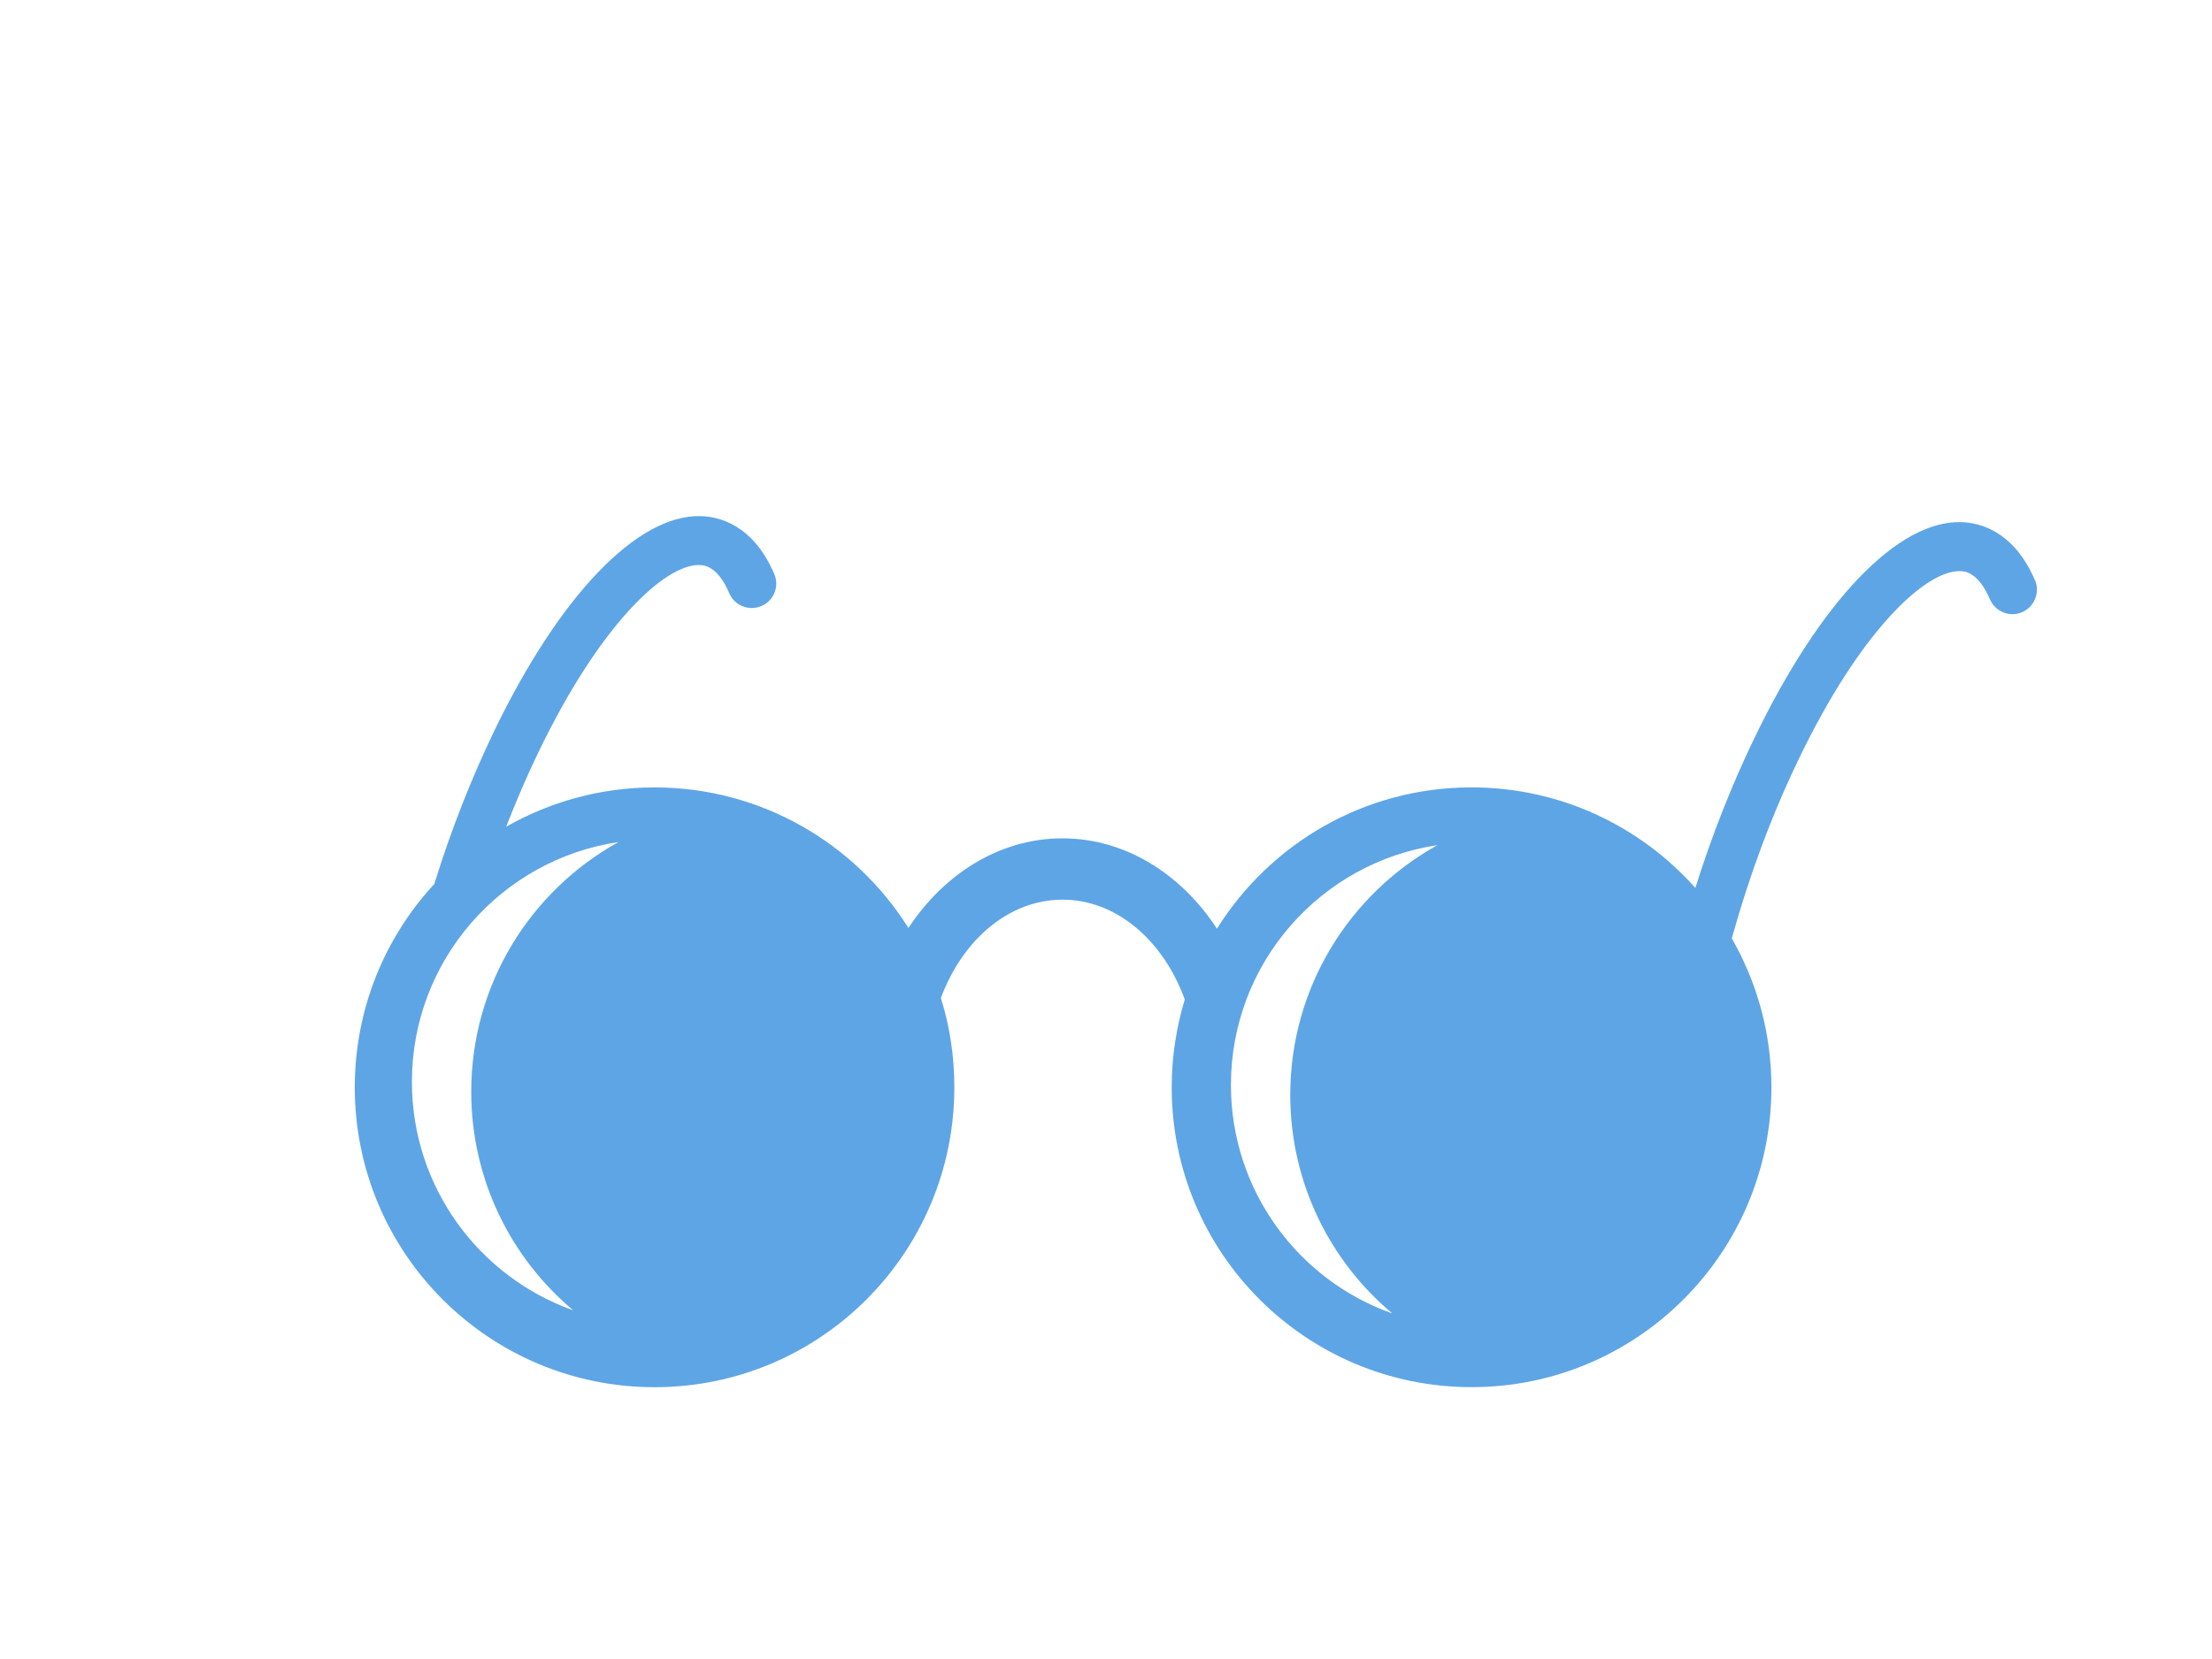
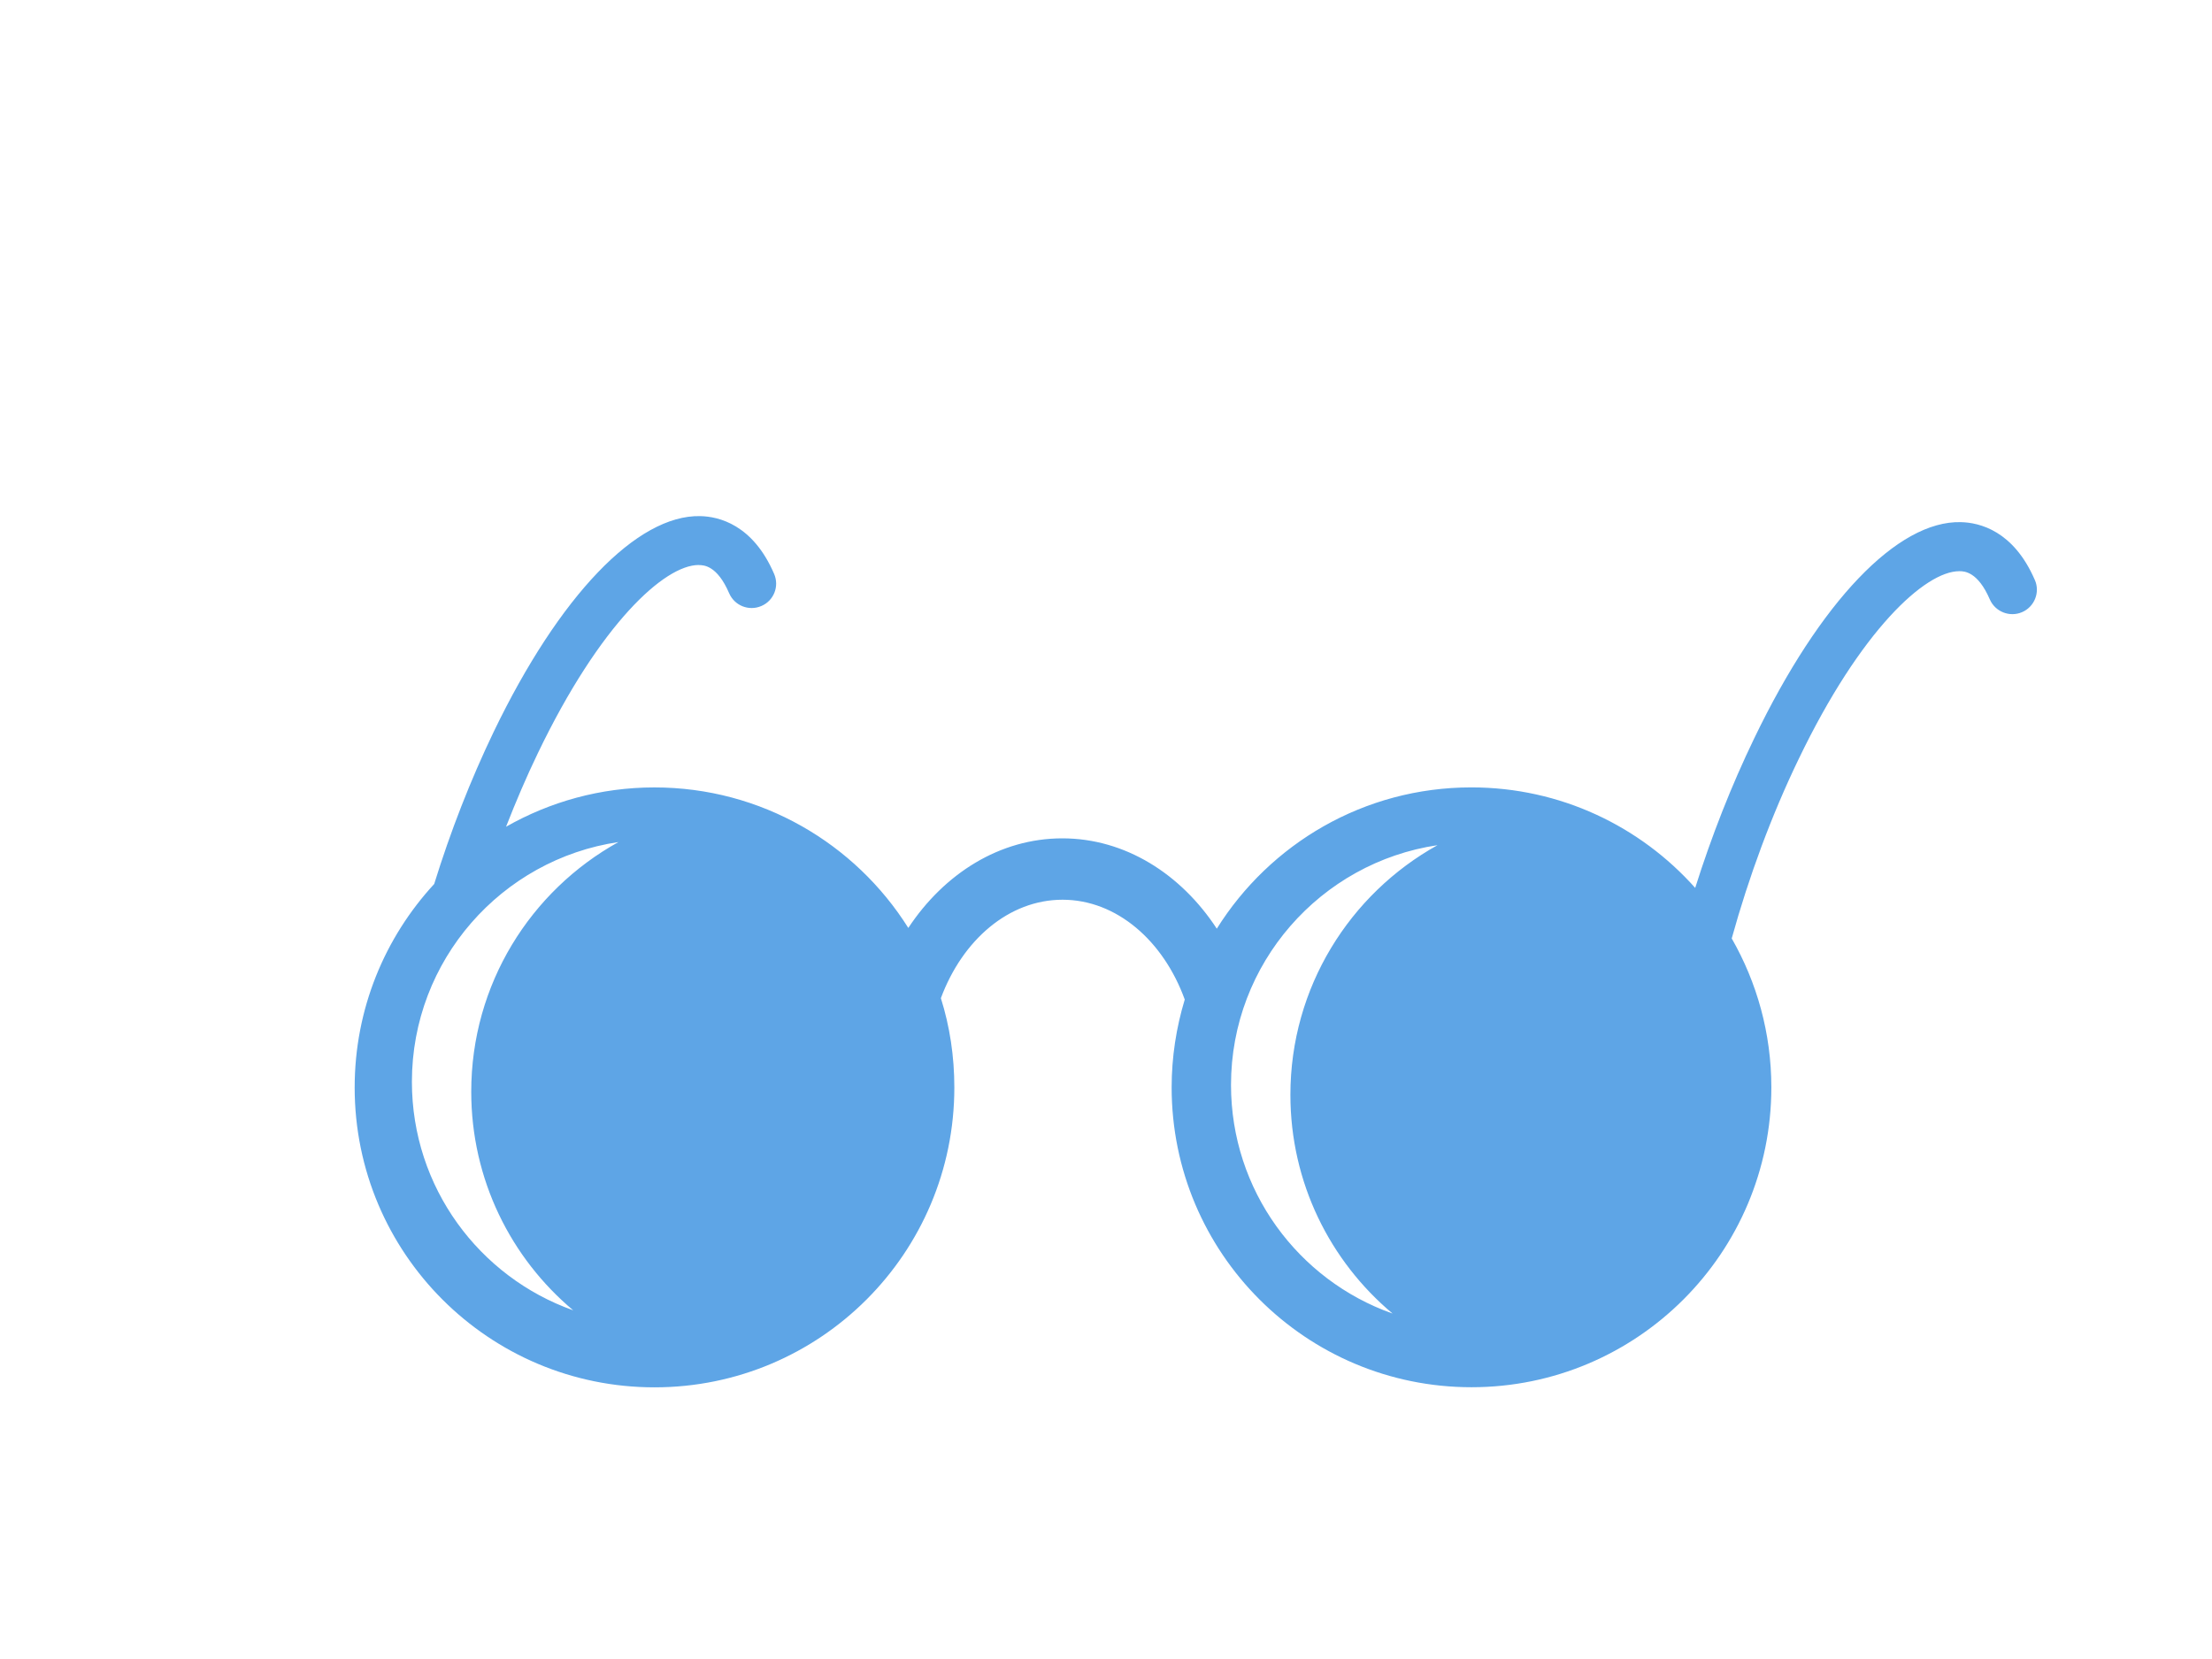
<svg xmlns="http://www.w3.org/2000/svg" width="80" height="60" viewBox="0 0 80 60">
-   <path fill-rule="evenodd" clip-rule="evenodd" fill="#5EA5E6" d="M73.593 20.977c-.772-1.787-2.003-2.077-2.674-2.093-2.29-.06-5.09 2.87-7.468 7.808-.83 1.716-1.548 3.55-2.136 5.42-1.985-2.227-4.875-3.635-8.096-3.635-3.885 0-7.285 2.04-9.206 5.11-1.295-1.98-3.316-3.267-5.587-3.267-2.26 0-4.272 1.273-5.572 3.24-1.916-3.05-5.315-5.082-9.184-5.082-1.95 0-3.78.52-5.364 1.422.358-.917.74-1.81 1.15-2.66 2.25-4.683 4.583-6.806 5.815-6.806 0 0 .01 0 .02.003.16.002.65.01 1.084 1.017.193.45.712.657 1.163.464.454-.193.657-.714.463-1.162-.768-1.787-2.004-2.077-2.674-2.09-2.28-.05-5.09 2.866-7.47 7.805-.836 1.74-1.562 3.6-2.15 5.5-1.787 1.933-2.876 4.517-2.876 7.354 0 5.993 4.852 10.845 10.842 10.845s10.842-4.853 10.842-10.846c0-1.124-.165-2.208-.487-3.228.78-2.102 2.458-3.558 4.4-3.558 1.958 0 3.65 1.484 4.42 3.61-.303 1.005-.472 2.075-.472 3.175 0 5.993 4.855 10.845 10.846 10.845 5.984 0 10.844-4.852 10.844-10.845 0-1.96-.524-3.8-1.433-5.386.62-2.238 1.45-4.477 2.417-6.476 2.25-4.683 4.586-6.806 5.812-6.806.004 0 .012 0 .022 0 .162.002.653.016 1.086 1.022.193.448.716.655 1.162.464.446-.193.658-.717.465-1.163zM20.733 47.39c-3.4-1.205-5.836-4.448-5.836-8.266 0-4.397 3.24-8.042 7.47-8.67-3.18 1.763-5.324 5.144-5.324 9.03 0 3.175 1.433 6.015 3.69 7.907zm29.618.112c-3.403-1.206-5.833-4.45-5.833-8.265 0-4.4 3.243-8.044 7.466-8.67-3.17 1.76-5.32 5.143-5.32 9.027 0 3.178 1.433 6.015 3.69 7.908z" />
+   <path fill-rule="evenodd" clip-rule="evenodd" fill="#5EA5E6" d="M73.593 20.977c-.772-1.787-2.003-2.077-2.674-2.093-2.29-.06-5.09 2.87-7.47 7.808-.83 1.716-1.55 3.55-2.14 5.42-1.984-2.227-4.874-3.635-8.095-3.635-3.886 0-7.286 2.04-9.207 5.11-1.295-1.98-3.316-3.267-5.587-3.267-2.26 0-4.27 1.273-5.57 3.24-1.916-3.05-5.315-5.082-9.184-5.082-1.95 0-3.78.52-5.364 1.422.358-.917.74-1.81 1.15-2.66 2.25-4.683 4.583-6.806 5.815-6.806 0 0 .01 0 .02.003.16.002.65.01 1.083 1.017.194.45.713.657 1.164.464.454-.193.657-.714.463-1.162-.768-1.787-2.004-2.077-2.674-2.09-2.28-.05-5.09 2.866-7.47 7.805-.836 1.74-1.562 3.6-2.15 5.5-1.787 1.938-2.876 4.52-2.876 7.36 0 5.992 4.854 10.844 10.844 10.844s10.844-4.852 10.844-10.845c0-1.125-.165-2.21-.487-3.23.78-2.102 2.456-3.56 4.4-3.56 1.956 0 3.65 1.485 4.42 3.61-.305 1.006-.474 2.076-.474 3.176 0 5.993 4.855 10.845 10.846 10.845 5.983 0 10.843-4.852 10.843-10.845 0-1.96-.524-3.8-1.433-5.386.62-2.24 1.45-4.478 2.416-6.477 2.25-4.682 4.587-6.805 5.813-6.805.002 0 .01 0 .02 0 .162.002.653.016 1.086 1.022.195.445.718.652 1.164.46.447-.19.66-.715.466-1.16zM20.733 47.39c-3.4-1.205-5.836-4.448-5.836-8.266 0-4.397 3.24-8.042 7.47-8.67-3.18 1.763-5.324 5.144-5.324 9.03 0 3.175 1.433 6.015 3.69 7.907zm29.618.112c-3.4-1.206-5.83-4.45-5.83-8.265 0-4.4 3.245-8.044 7.468-8.67-3.17 1.76-5.32 5.143-5.32 9.027 0 3.178 1.433 6.015 3.69 7.908z" />
</svg>
